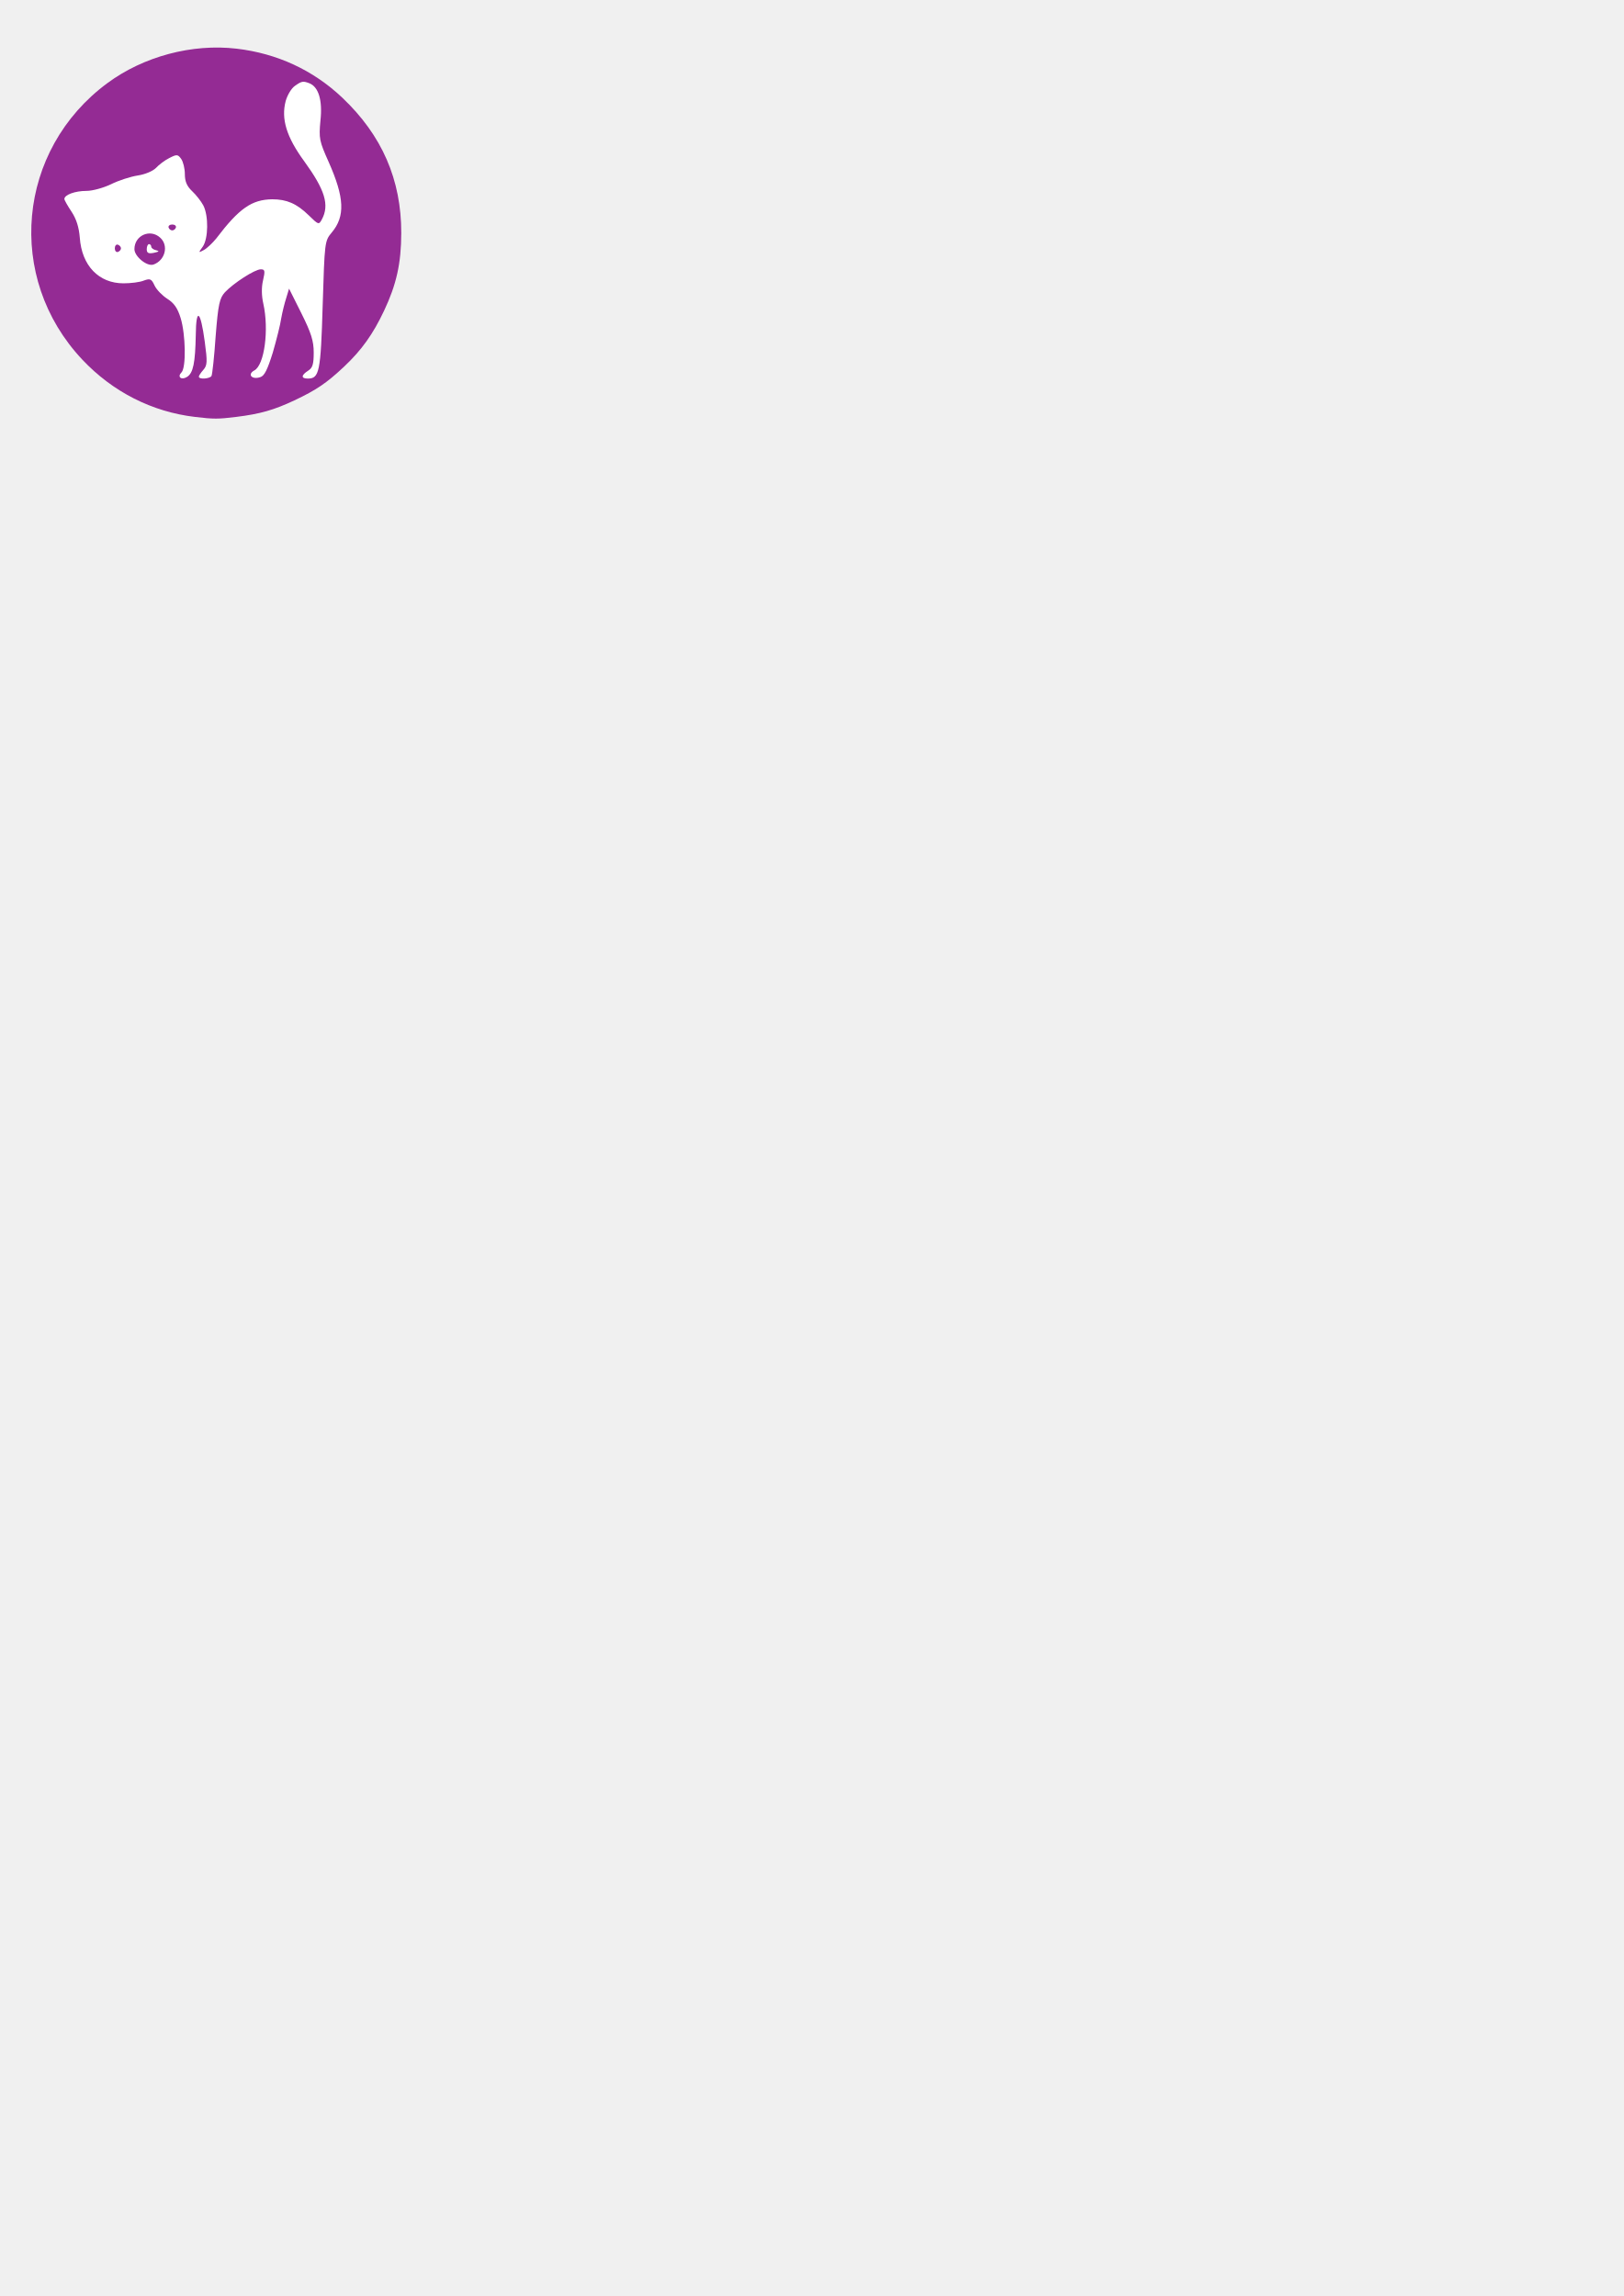
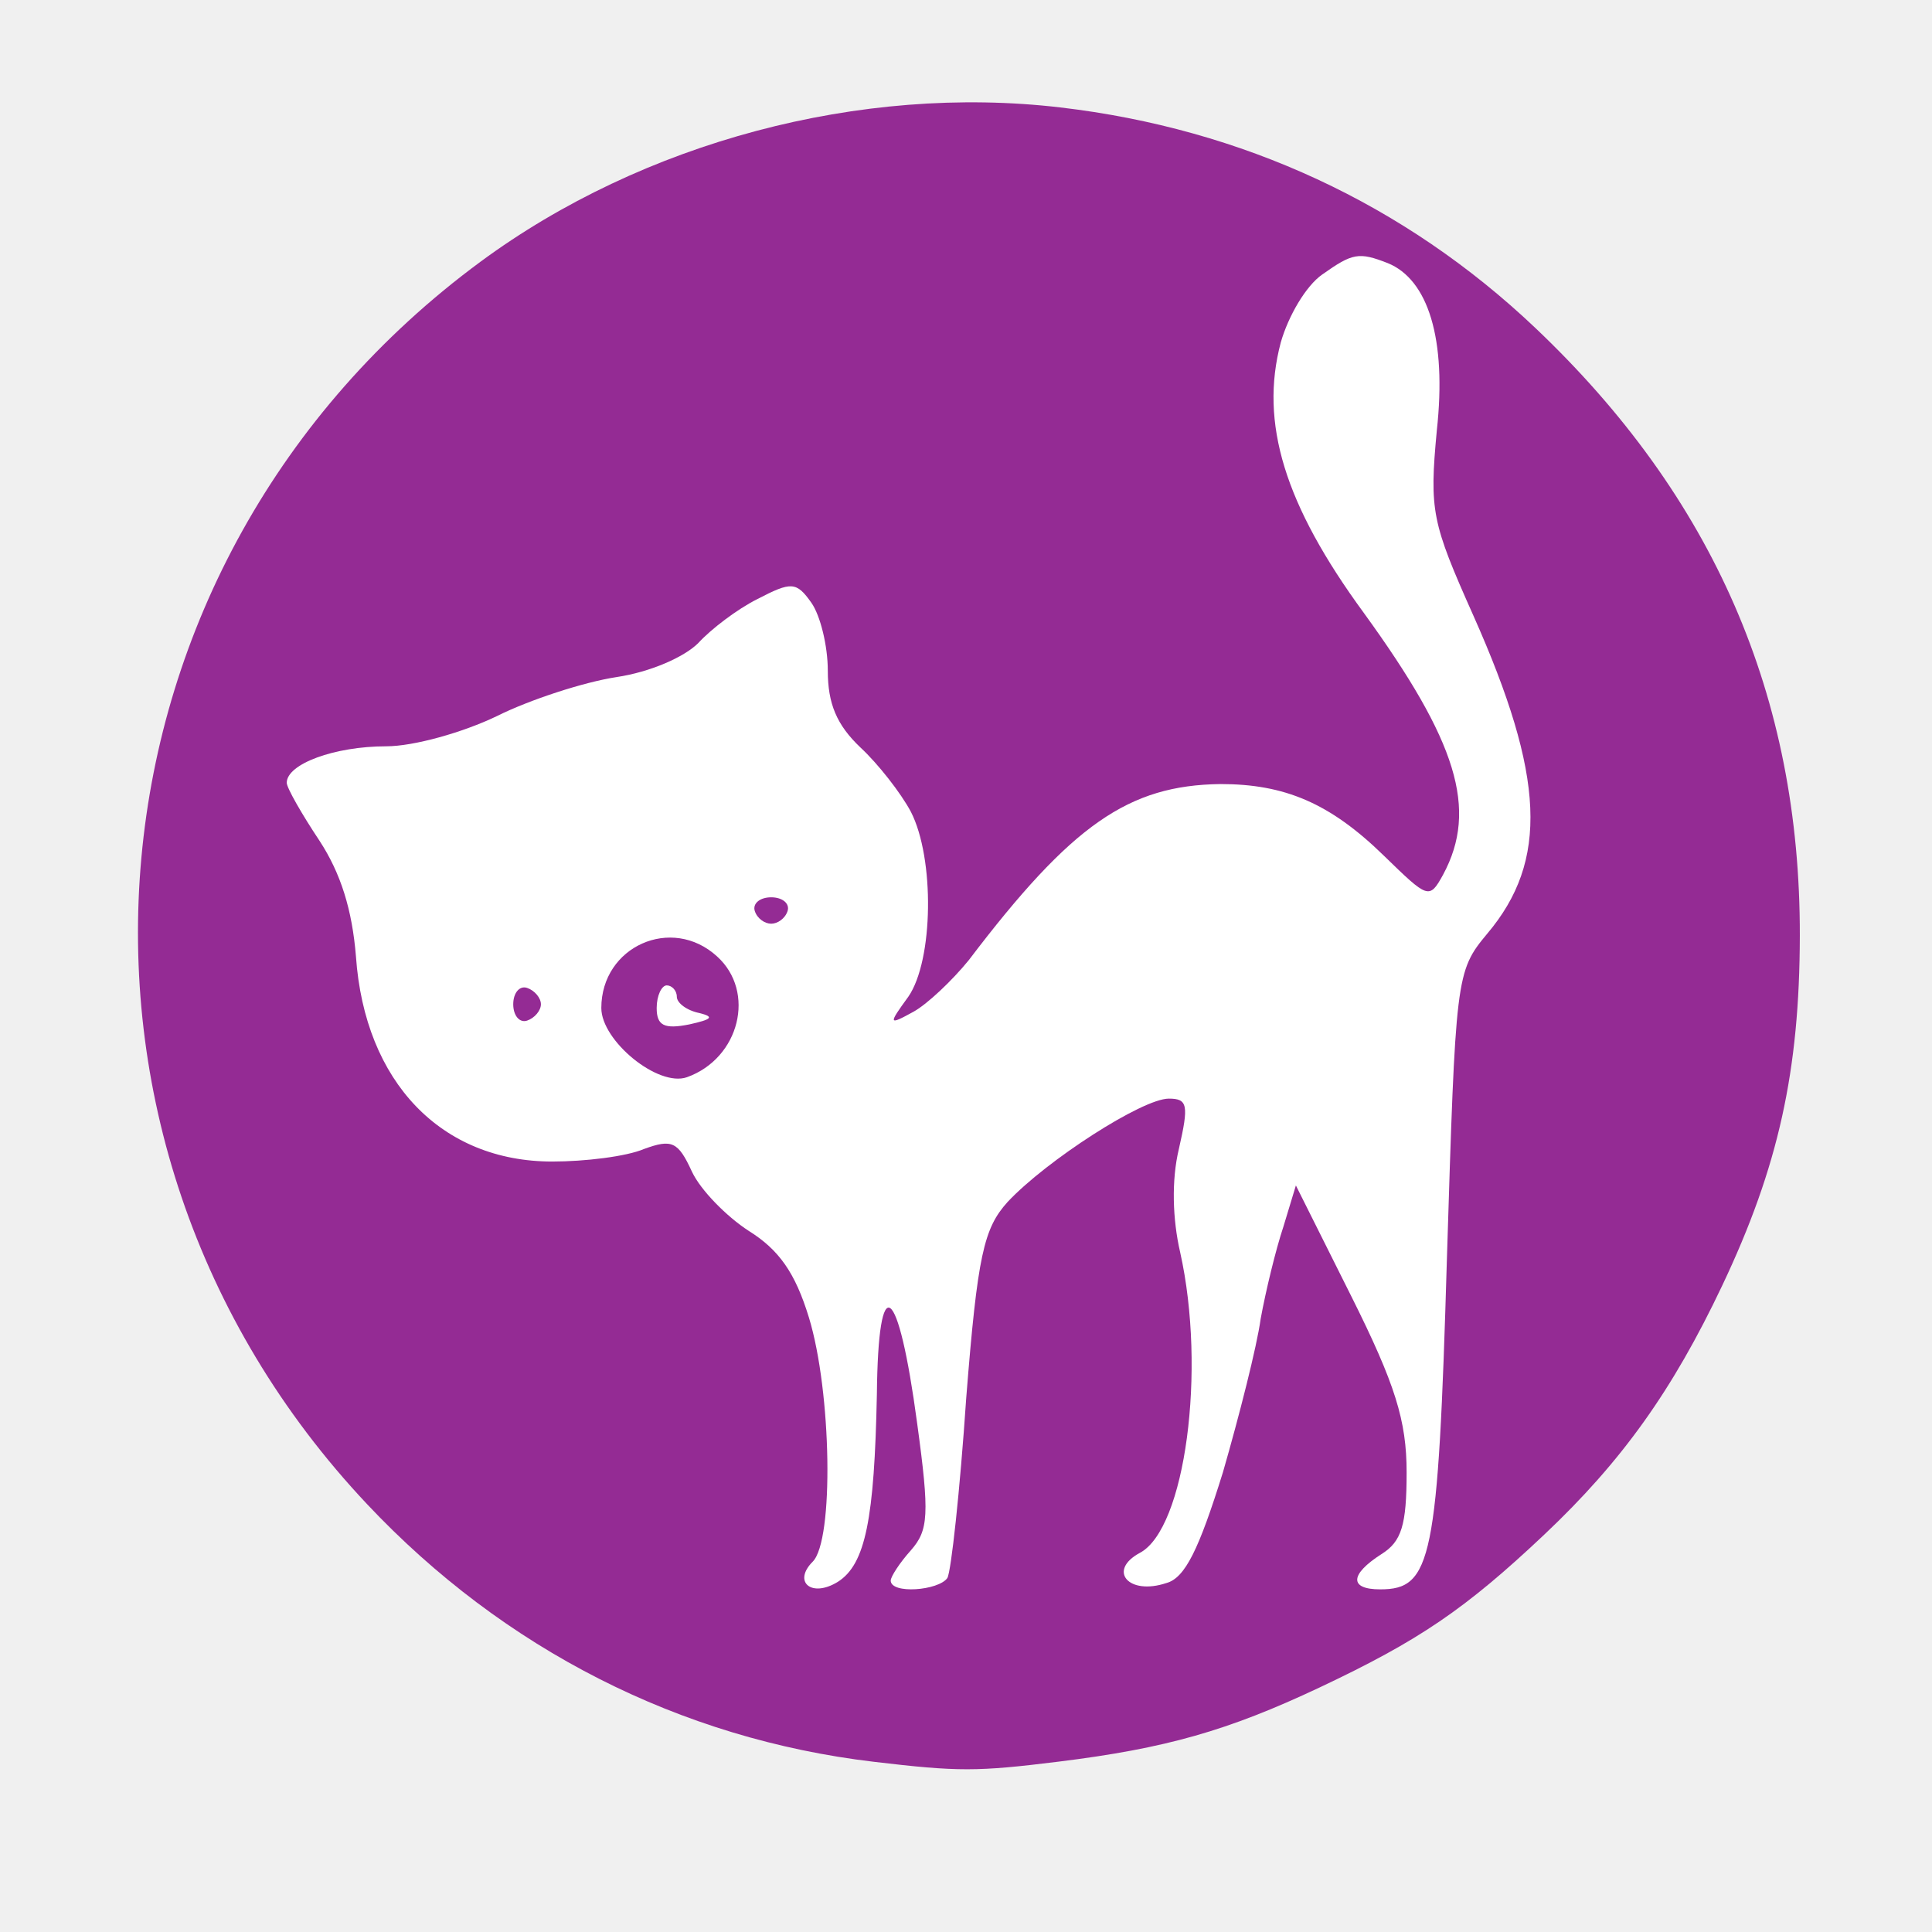
- <svg xmlns="http://www.w3.org/2000/svg" width="210mm" height="297mm" viewBox="0 0 210 297" version="1.1" id="svg9832">
+ <svg xmlns="http://www.w3.org/2000/svg" width="250" height="250" viewBox="0 0 66.146 66.146" version="1.1" id="svg9832">
  <defs id="defs9826" />
  <g id="layer1">
-     <g style="fill:#000000;stroke:none" id="g8286" transform="matrix(0.1019131,0,0,-0.1019131,80.51157,646.7774)">
+     <g style="fill:#000000;stroke:none" id="g8286" transform="matrix(0.1211735,0,0,-0.1211735,95.64349,765.2028)">
      <g style="opacity:1;fill:#800080;fill-opacity:0.82;stroke:none;stroke-width:1;stroke-miterlimit:4;stroke-dasharray:none;stroke-opacity:1" transform="matrix(5.446392,0,0,-5.446392,-1214.653,6417.481)" id="g1721-6">
        <path style="opacity:1;fill:#800080;fill-opacity:0.82;fill-rule:nonzero;stroke:none;stroke-width:3.78;stroke-miterlimit:4;stroke-dasharray:none;stroke-opacity:1" d="M 466.502,416.603 C 428.536,412.112 393.922,394.518 367.161,366.107 299.283,294.047 309.571,181.301 389.393,122.467 421.247,98.989 463.929,87.635 503.071,92.227 c 35.747,4.194 67.517,18.939 93.112,43.215 34.931,33.131 51.962,72.242 51.882,119.146 -0.045,26.604 -4.21,45.4 -15.203,68.606 -9.758,20.599 -19.71,34.527 -34.931,48.886 -15.471,14.595 -24.528,20.754 -44.053,29.961 -17.96,8.468 -30.13,11.927 -51.124,14.529 -16.036,1.988 -19.692,1.991 -36.252,0.032 z" id="path1718-5-67" transform="scale(0.2645833)" />
      </g>
      <g style="fill:#ffffff;fill-opacity:1;stroke:none" transform="matrix(0.3555237,0,0,0.3555237,-1821.081,4930.842)" id="g4948-1">
        <path style="fill:#ffffff;fill-opacity:1" id="path4769-7" d="m 3953,3675 c -13,-9 -27,-33 -33,-54 -17,-64 3,-129 66,-215 74,-102 91,-156 63,-208 -11,-20 -12,-19 -47,15 -43,42 -79,57 -130,57 -73,-1 -118,-32 -200,-140 -13,-16 -33,-35 -44,-41 -20,-11 -20,-10 -4,12 20,29 21,110 2,147 -8,15 -26,38 -40,51 -19,18 -26,35 -26,61 0,20 -6,44 -13,54 -12,17 -16,17 -43,3 -16,-8 -37,-24 -47,-35 -11,-11 -38,-23 -65,-27 -26,-4 -69,-18 -95,-31 -27,-13 -66,-24 -88,-24 -41,0 -79,-14 -79,-29 0,-4 12,-25 26,-46 17,-26 26,-55 29,-92 7,-100 68,-163 156,-163 26,0 59,4 73,10 22,8 27,6 38,-18 7,-15 28,-36 45,-47 24,-15 37,-33 48,-69 18,-59 20,-177 3,-194 -16,-16 -1,-29 20,-16 22,14 29,50 31,149 1,101 17,89 32,-23 10,-73 9,-85 -5,-101 -9,-10 -16,-21 -16,-24 0,-11 38,-8 45,2 3,5 10,69 15,143 9,114 14,135 33,156 31,33 107,82 128,82 15,0 16,-5 8,-40 -6,-25 -5,-56 1,-82 21,-94 4,-220 -32,-239 -26,-14 -9,-34 21,-24 15,4 26,27 45,88 13,45 27,100 30,122 4,22 12,55 18,73 l 10,33 44,-88 c 35,-70 44,-99 44,-140 0,-42 -4,-55 -20,-65 -25,-16 -26,-28 -1,-28 41,0 46,23 53,262 7,225 7,229 32,259 49,58 46,125 -11,253 -33,74 -35,83 -29,147 8,73 -7,120 -39,133 -23,9 -28,8 -52,-9 z m -425,-506 c -2,-6 -8,-10 -13,-10 -5,0 -11,4 -13,10 -2,6 4,11 13,11 9,0 15,-5 13,-11 z m -56,-36 c 31,-28 18,-81 -24,-96 -23,-8 -68,29 -68,55 0,49 56,74 92,41 z m -140,-38 c 0,-5 -5,-11 -11,-13 -6,-2 -11,4 -11,13 0,9 5,15 11,13 6,-2 11,-8 11,-13 z" />
        <path style="fill:#ffffff;fill-opacity:1" id="path4771-2" d="m 3424,3092 c 0,-14 6,-17 26,-13 18,4 20,6 8,9 -10,2 -18,8 -18,13 0,5 -4,9 -8,9 -4,0 -8,-8 -8,-18 z" />
      </g>
    </g>
  </g>
</svg>
